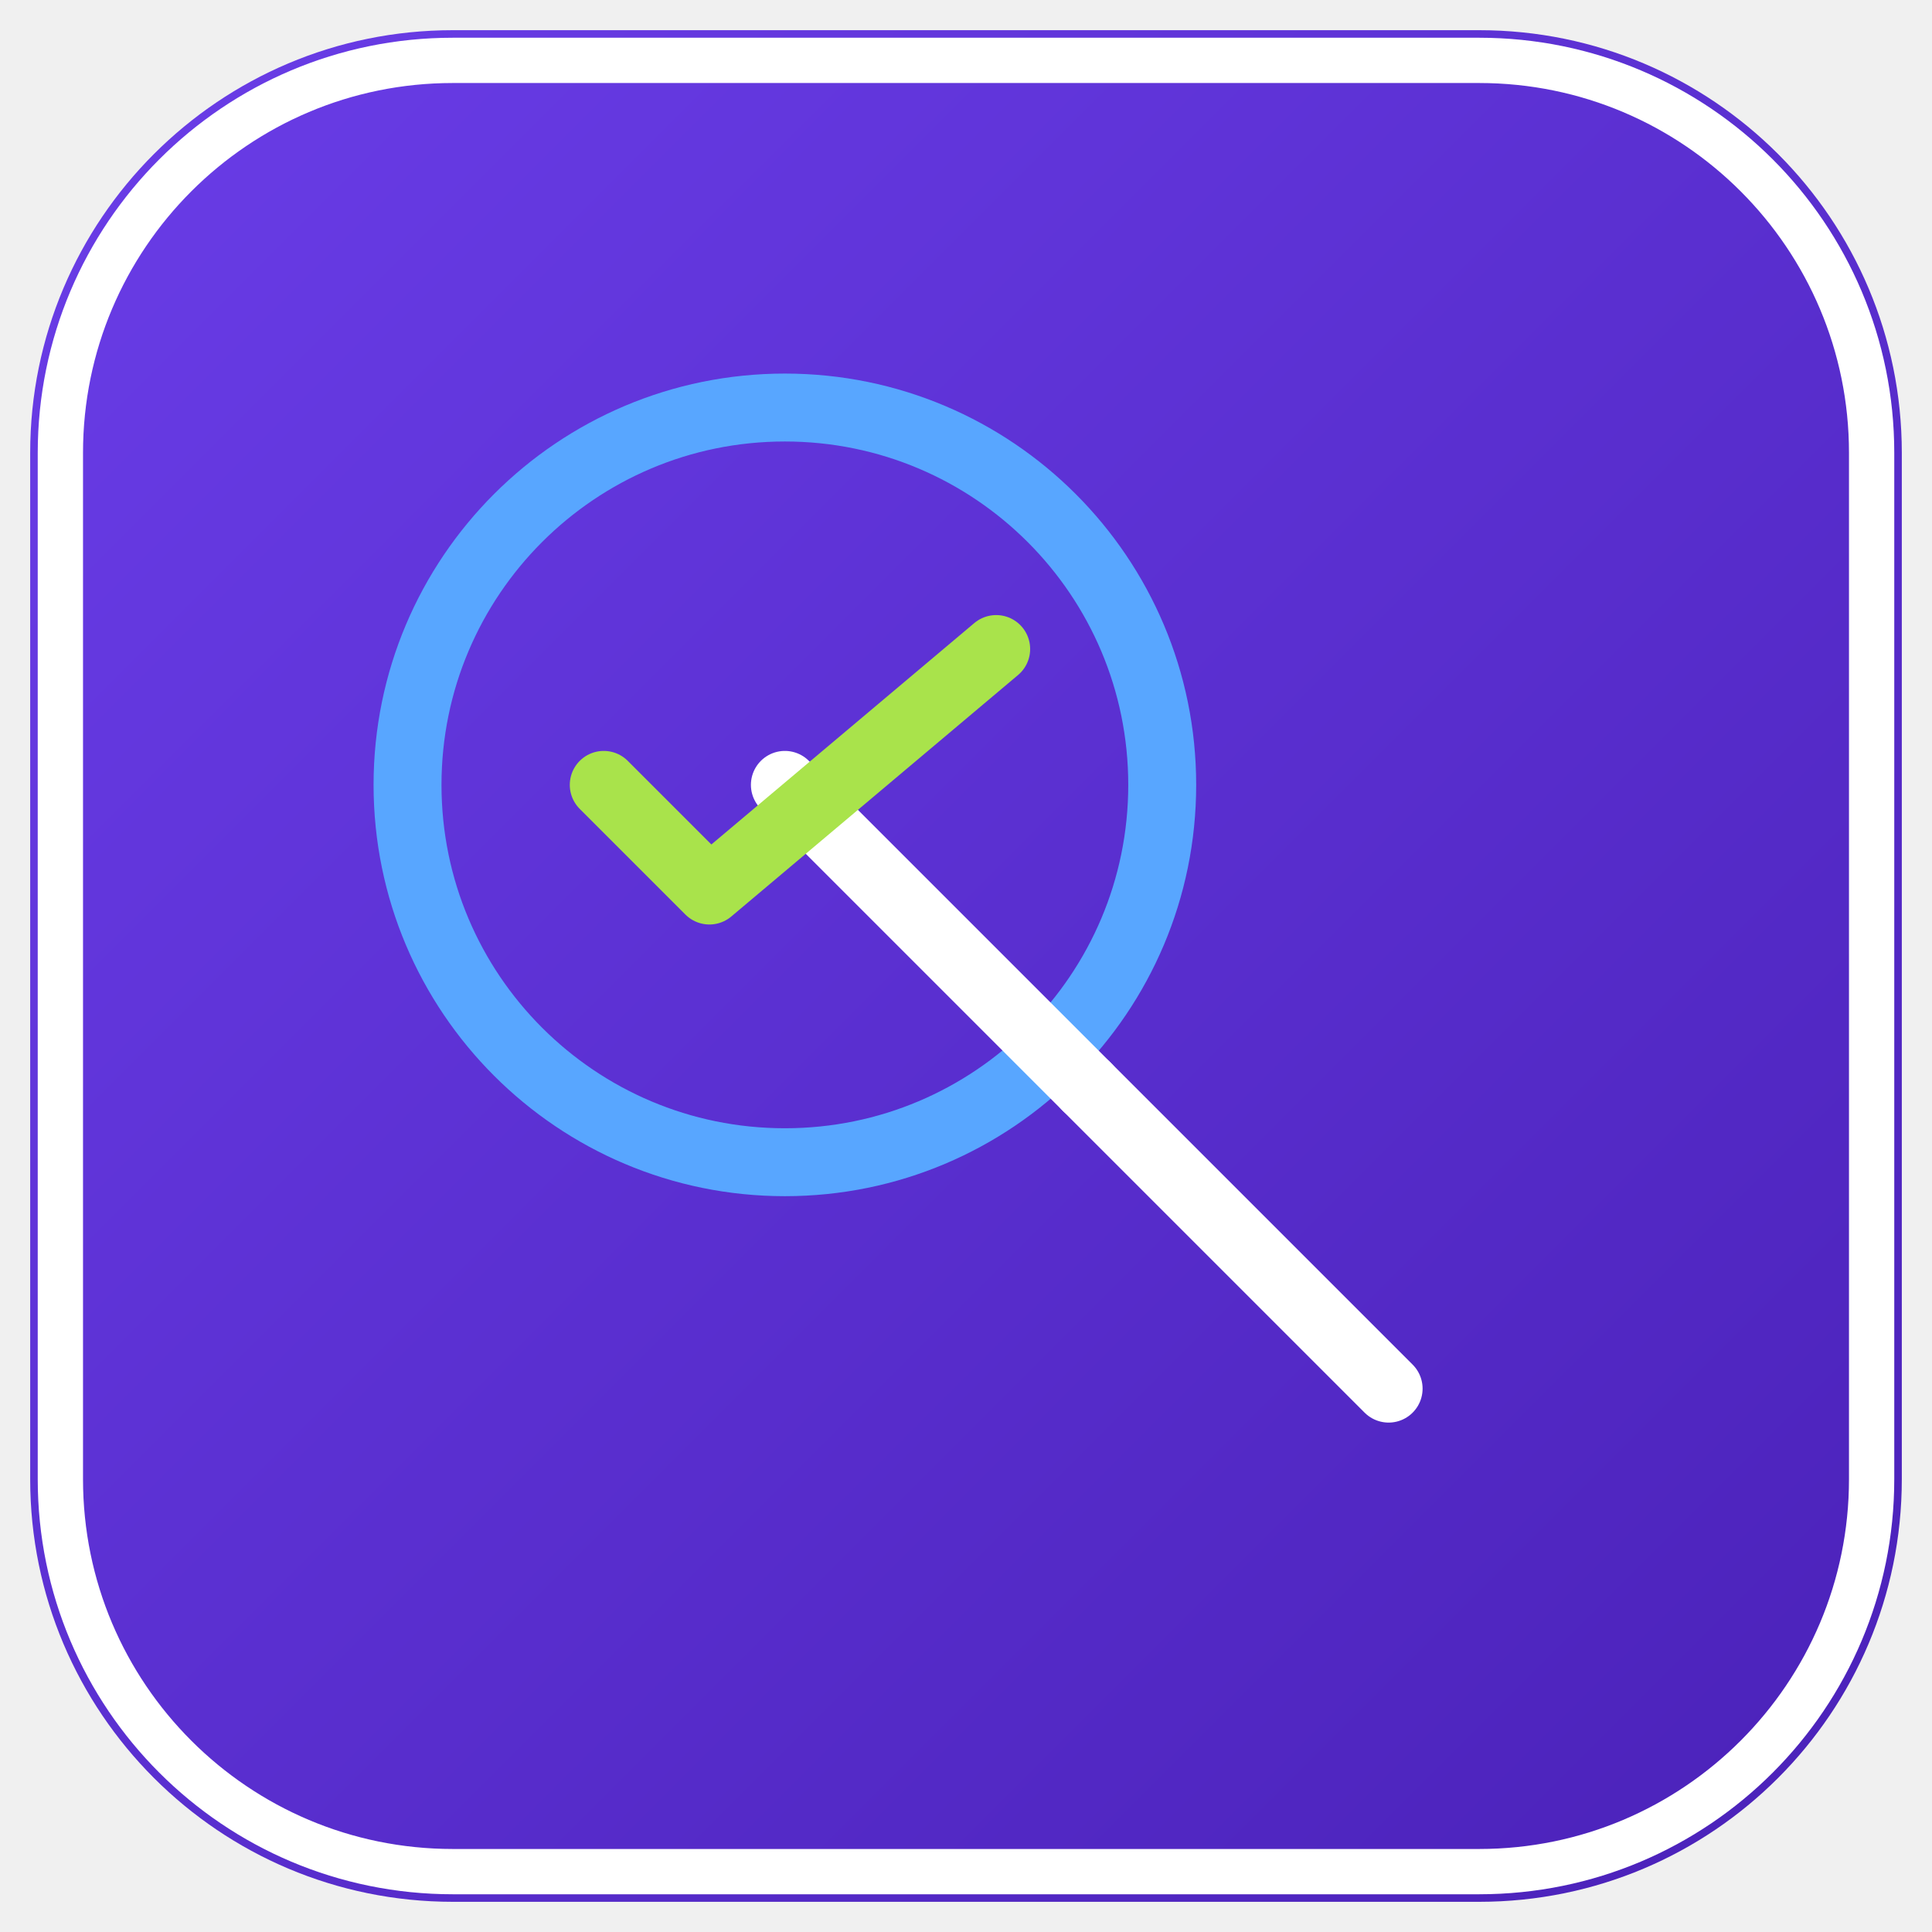
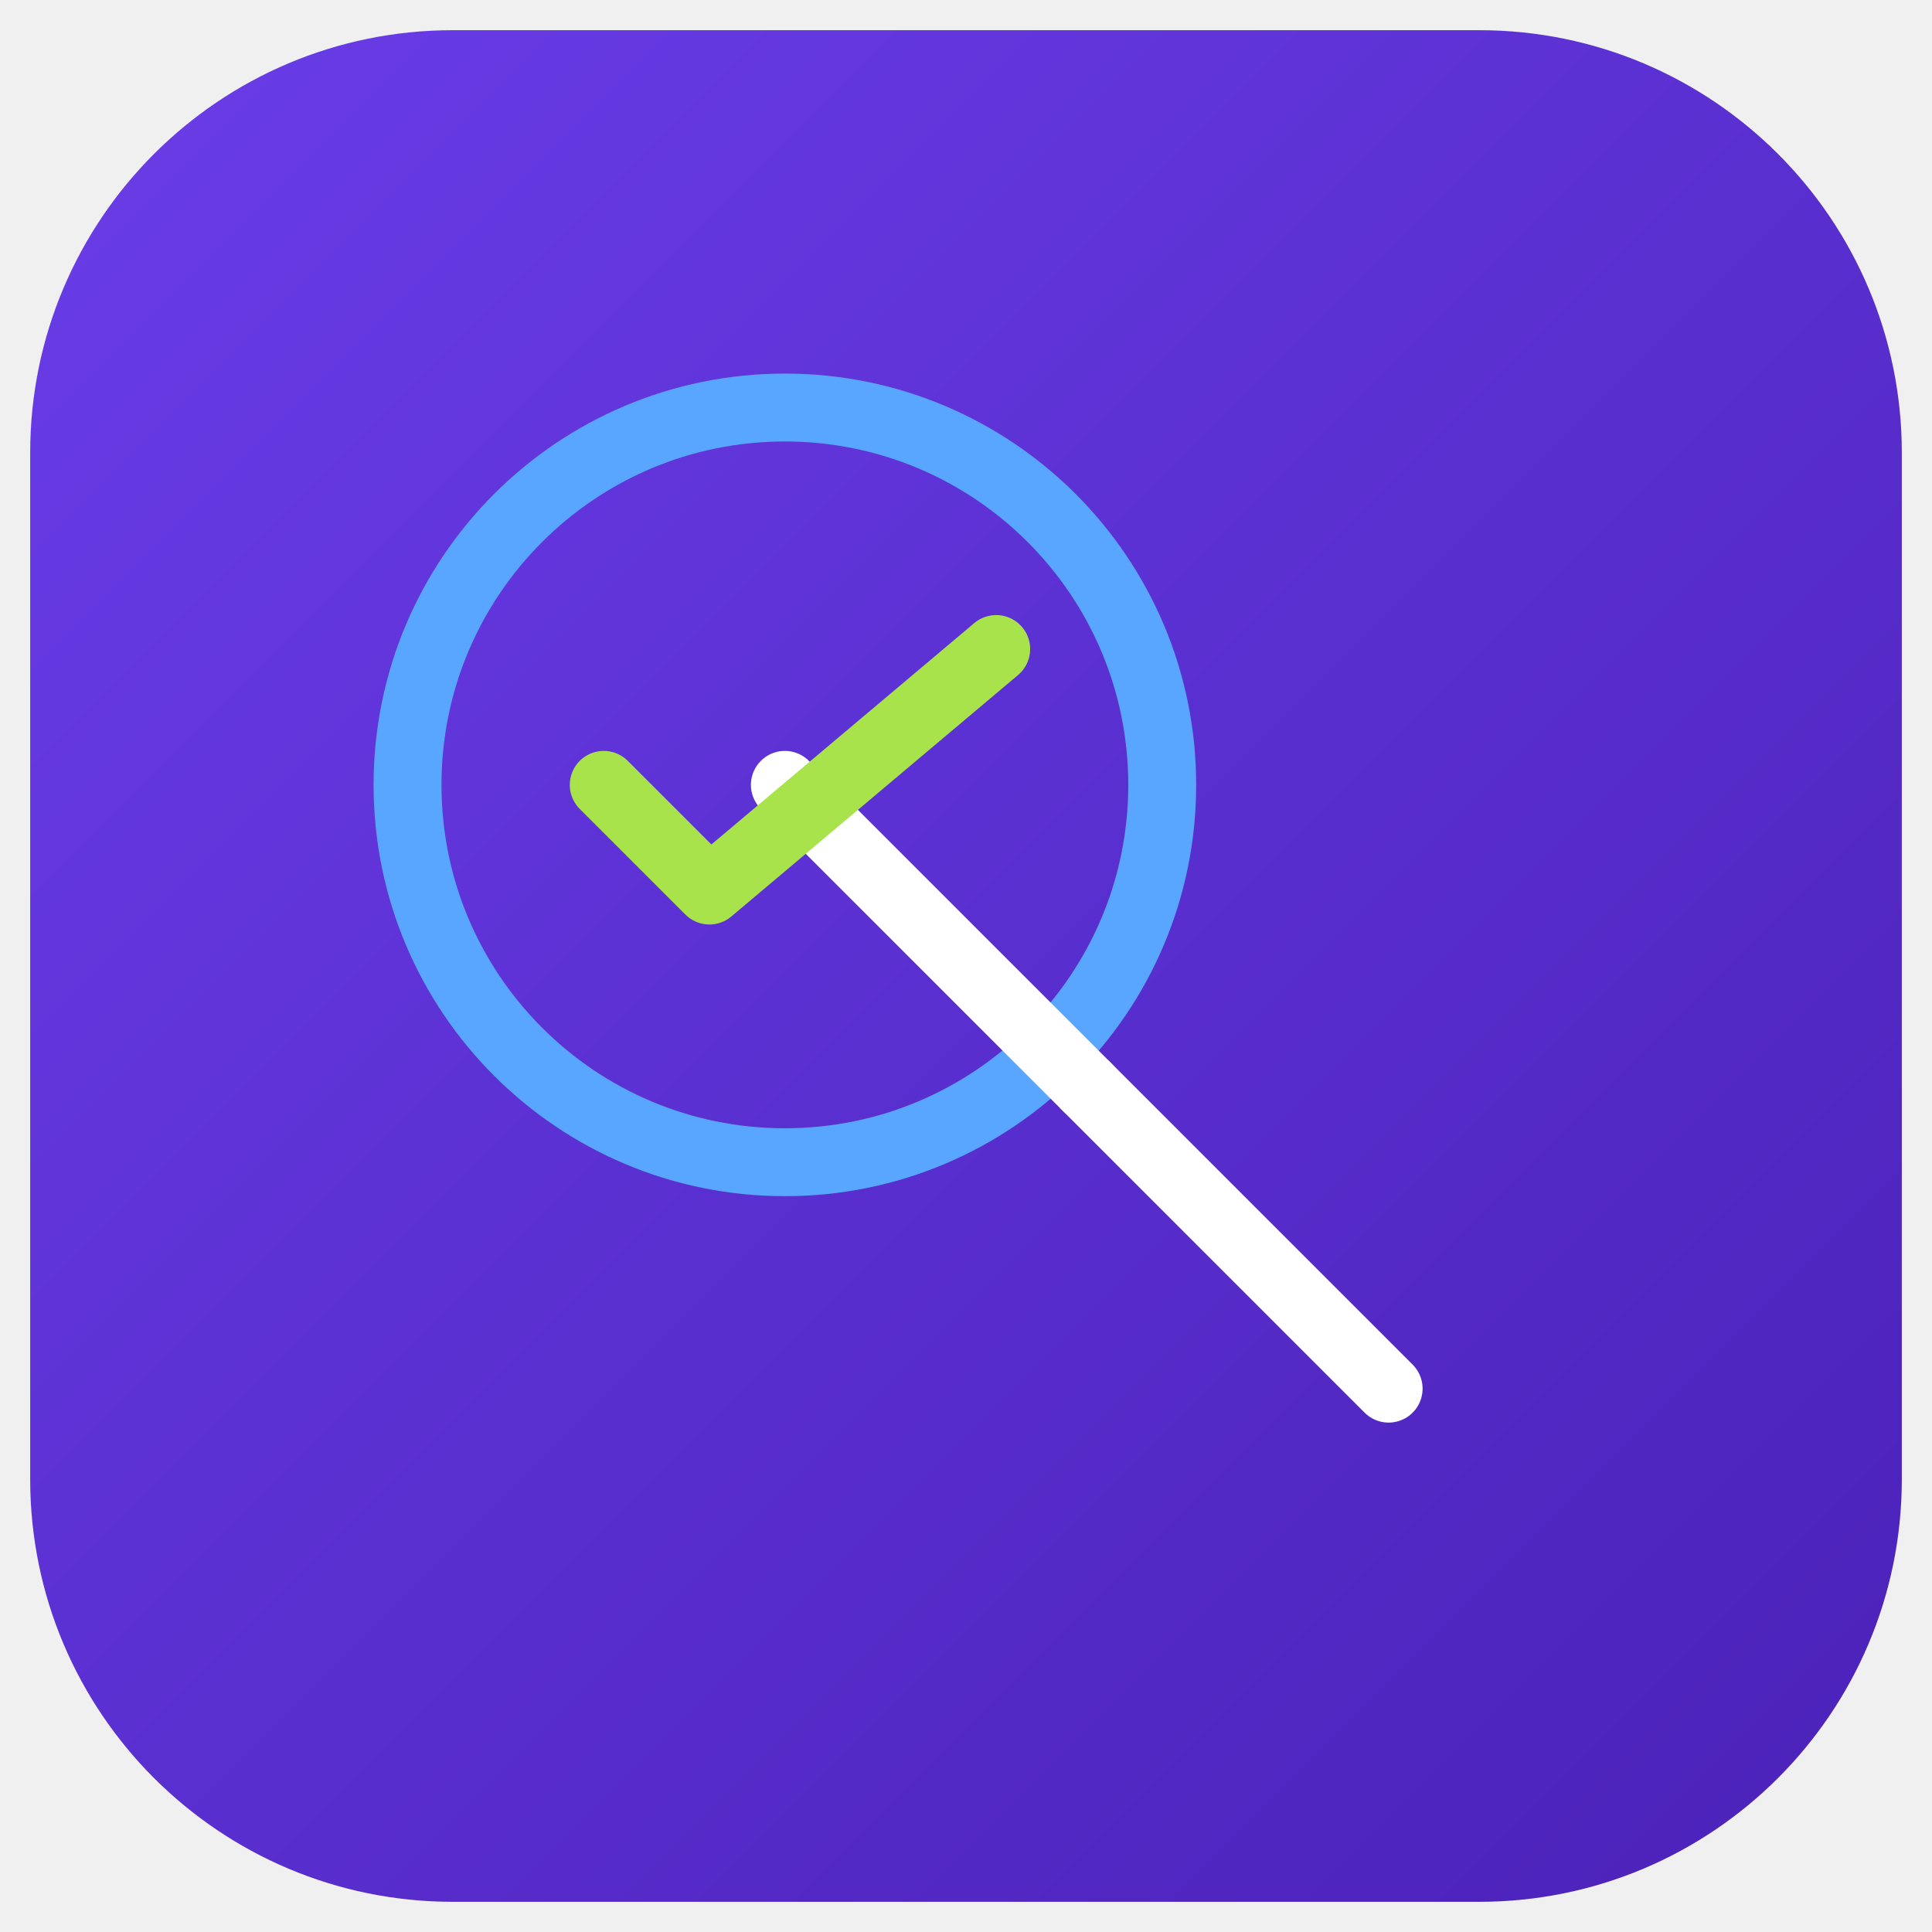
<svg xmlns="http://www.w3.org/2000/svg" viewBox="0 0 256 256" width="256" height="256">
  <defs>
    <linearGradient id="g" x1="0" y1="0" x2="1" y2="1">
      <stop offset="0" stop-color="#6A3DE8" />
      <stop offset="1" stop-color="#4A21B8" />
    </linearGradient>
  </defs>
  <rect x="4" y="4" width="248" height="248" rx="56" fill="url(#g)" />
-   <rect x="8" y="8" width="240" height="240" rx="52" fill="none" stroke="#ffffff" stroke-width="6" />
  <g stroke="#ffffff" stroke-width="9" stroke-linecap="round" stroke-linejoin="round" fill="none">
    <circle cx="104" cy="104" r="50" stroke="#58a6ff" />
    <path d="M104 104 L144 144" />
    <path d="M184 184 L144 144" />
    <path d="M80 104 L94 118 L132 86" stroke="#a9e34b" />
  </g>
</svg>
